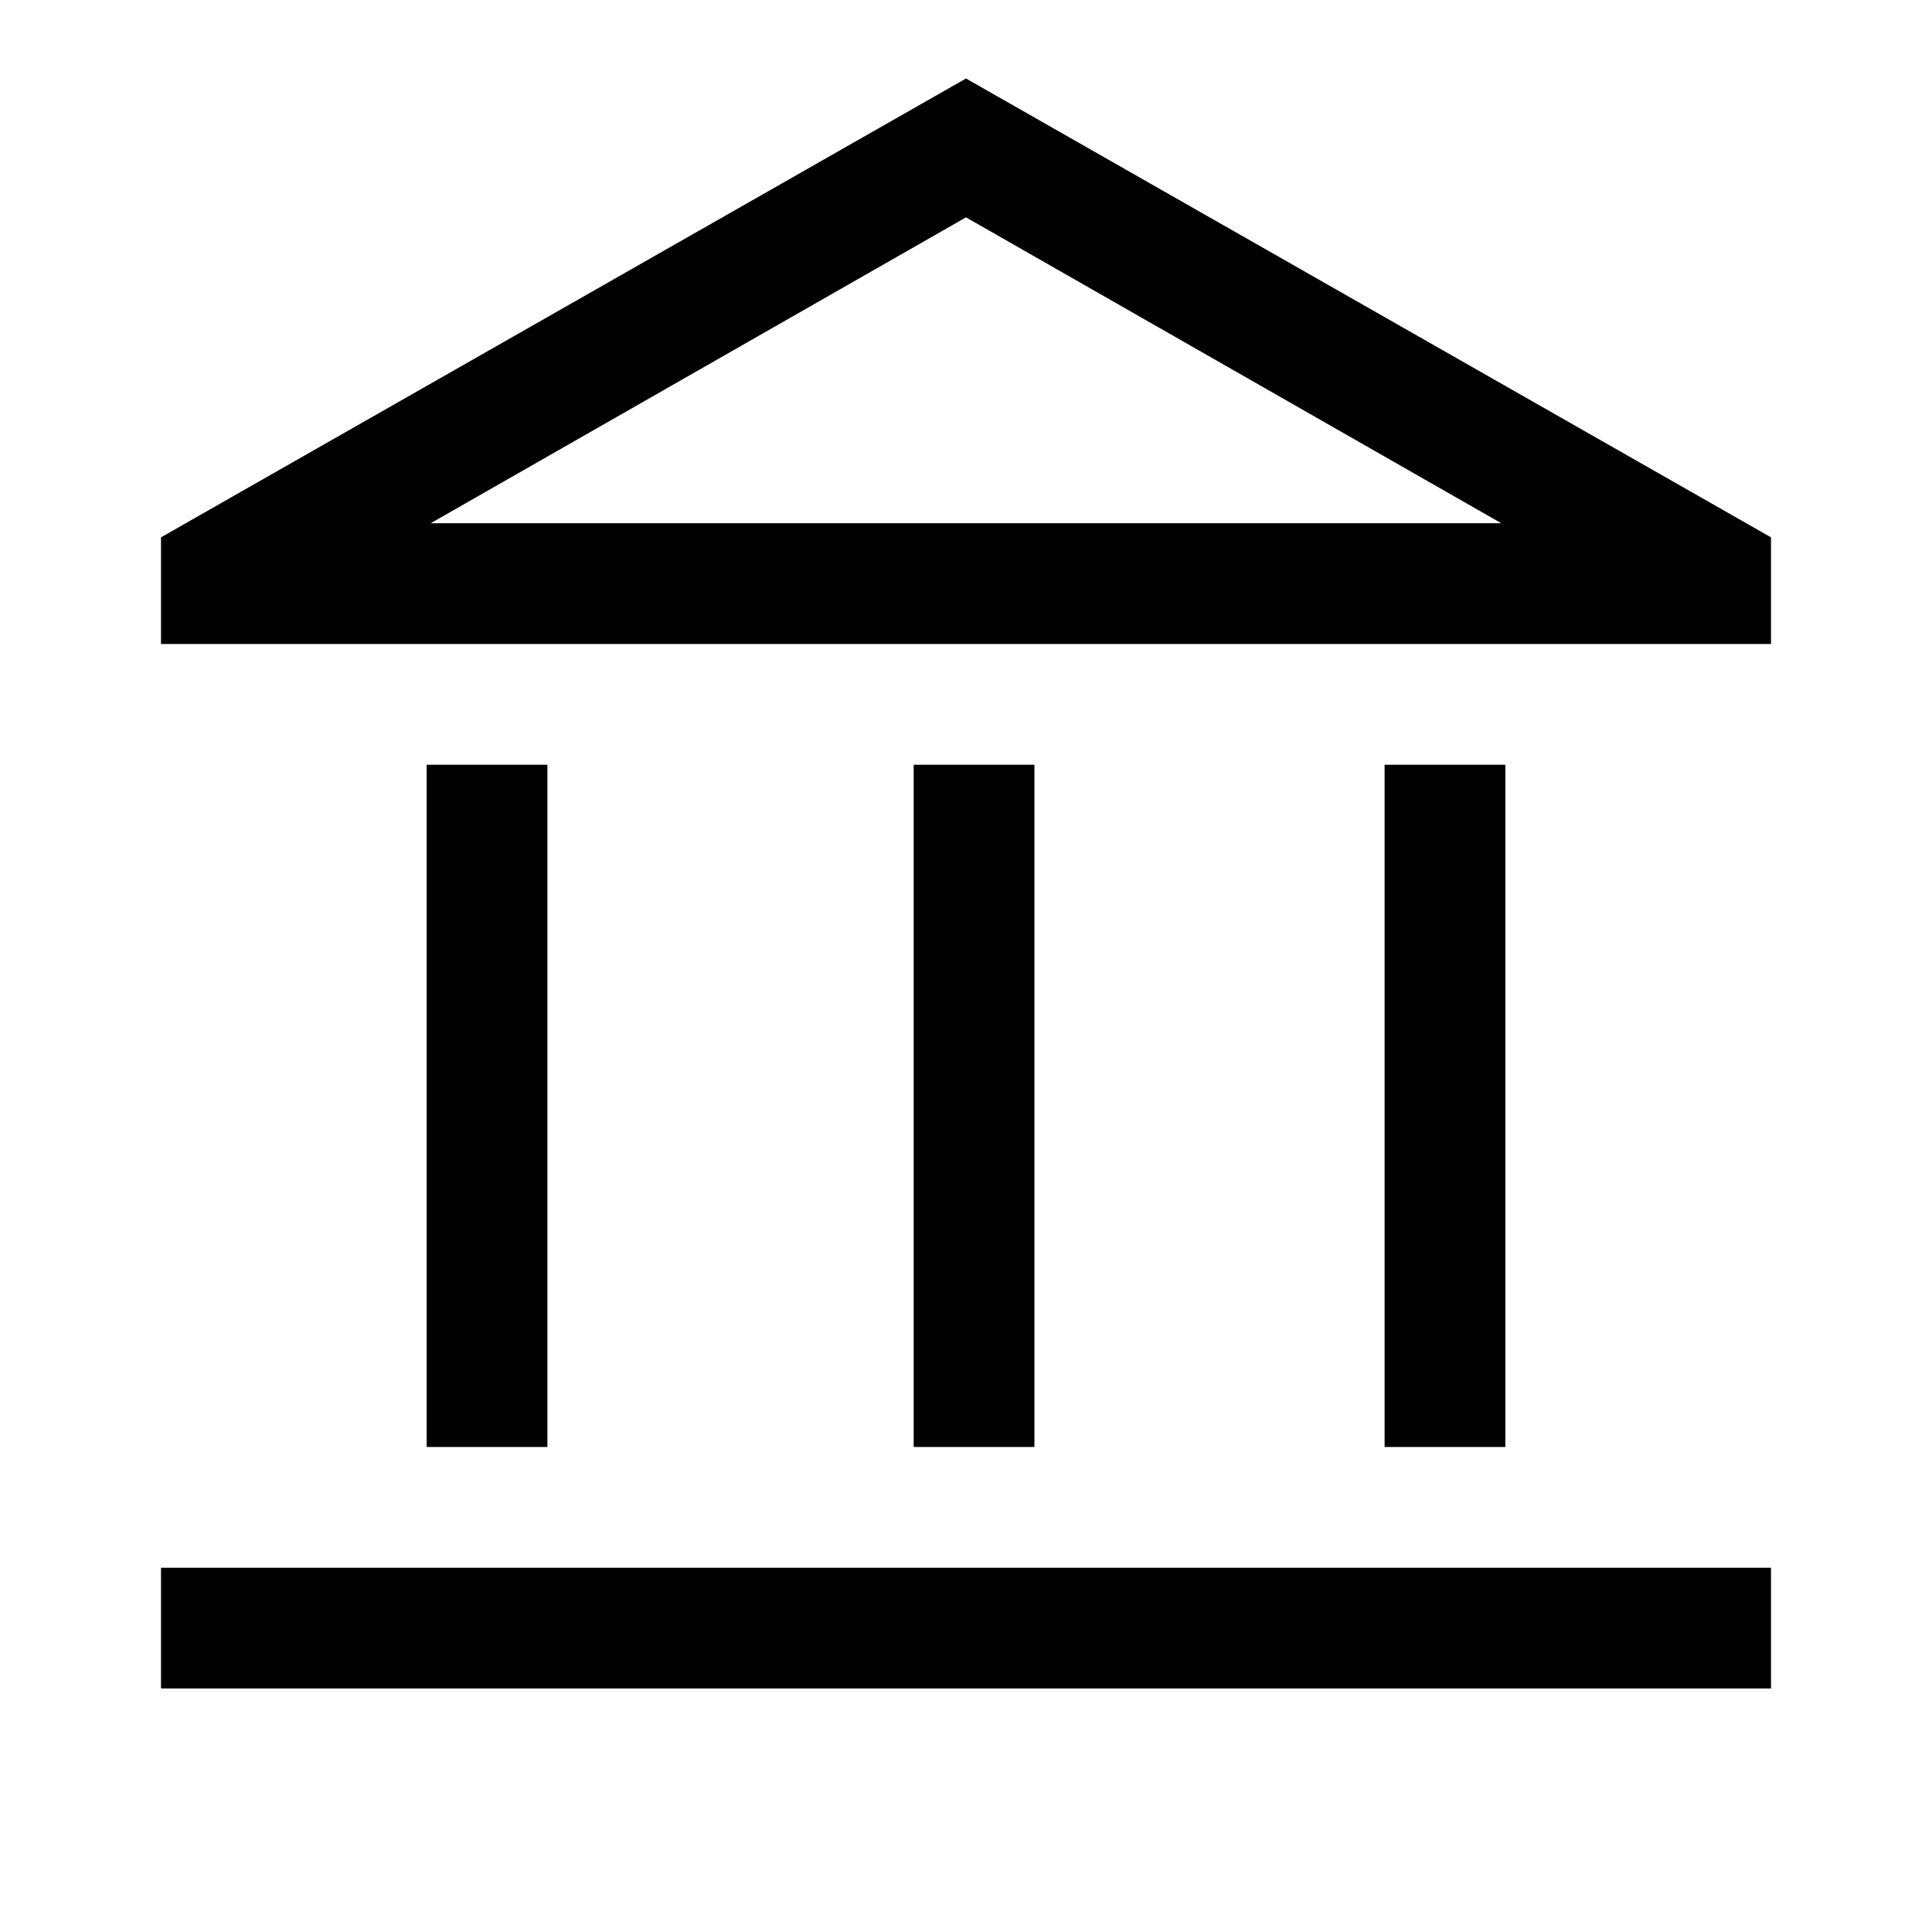
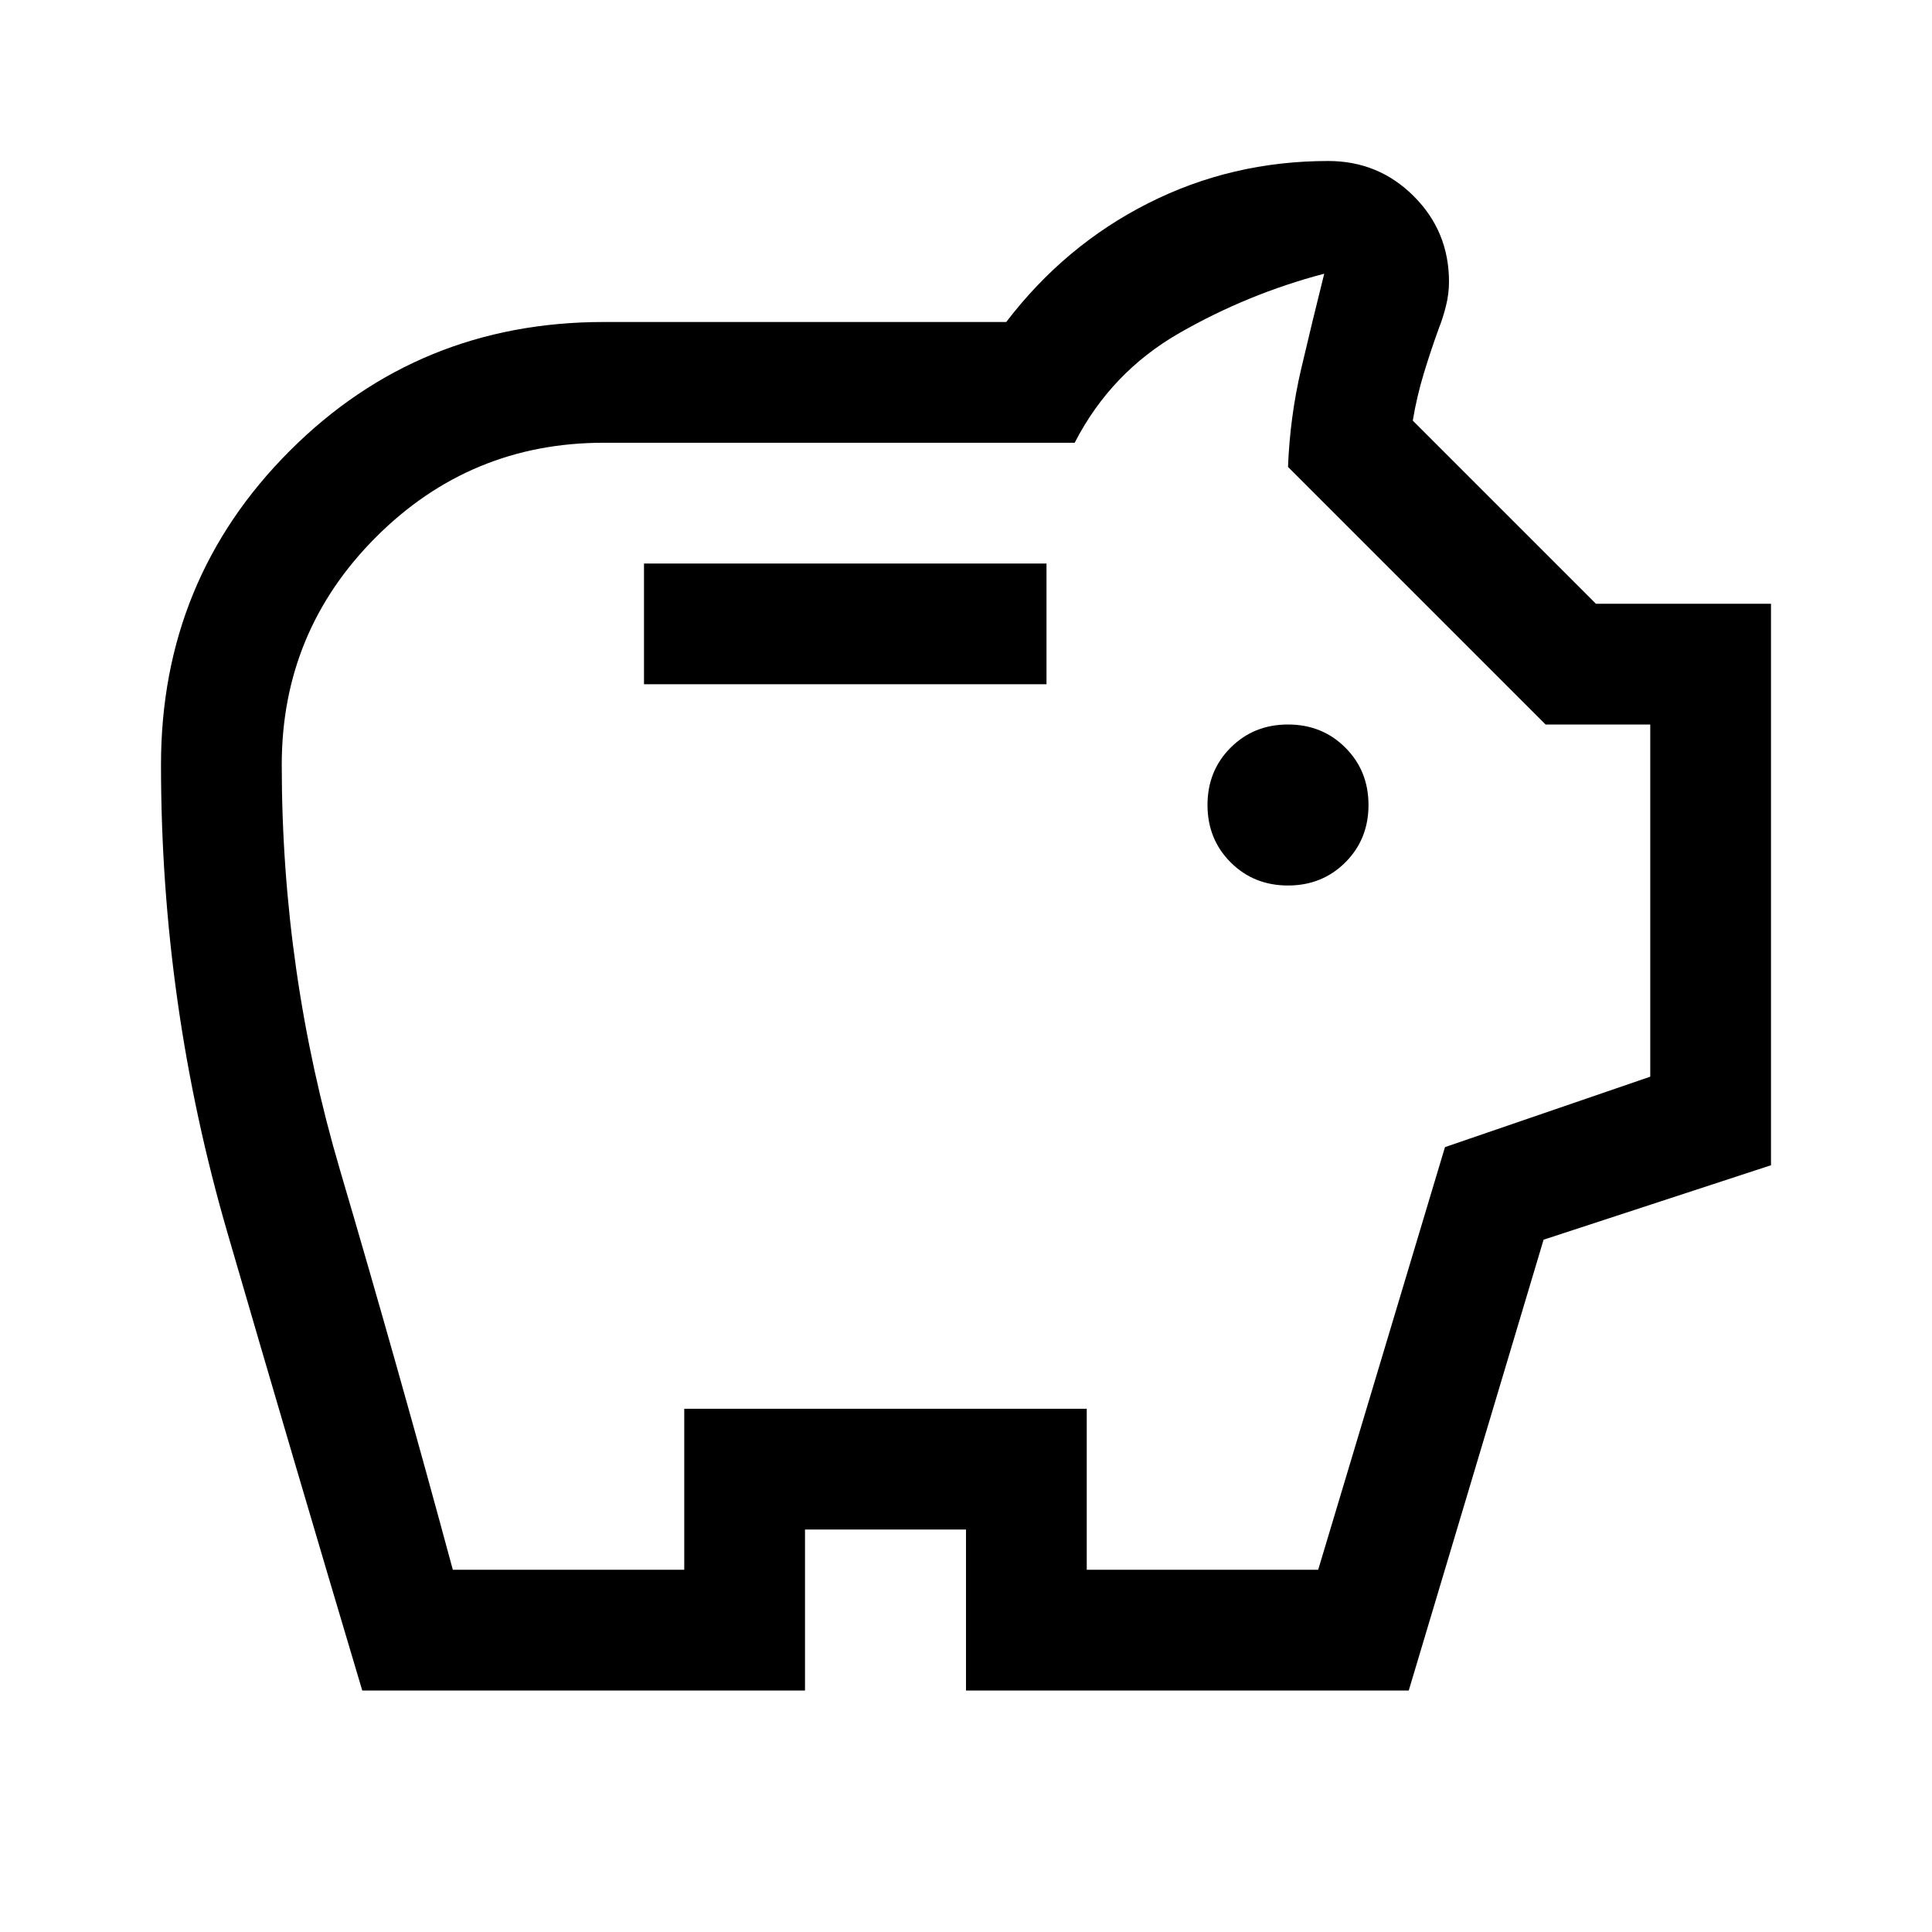
<svg xmlns="http://www.w3.org/2000/svg" height="48" viewBox="0 96 960 960" width="48">
-   <path d="M212 815V476h60v339h-60Zm242 0V476h60v339h-60ZM80 935v-60h800v60H80Zm608-120V476h60v339h-60ZM80 416v-53l400-228 400 228v53H80Zm134-60h532-532Zm0 0h532L480 204 214 356Z" />
+   <path d="M640 536q17 0 28.5-11.5T680 496q0-17-11.5-28.5T640 456q-17 0-28.5 11.5T600 496q0 17 11.5 28.5T640 536ZM320 436h200v-60H320v60ZM180 936q-34-114-67-227.5T80 476q0-92 64-156t156-64h200q29-38 70.5-59t89.5-21q25 0 42.5 17.5T720 236q0 6-1.5 12t-3.5 11q-4 11-7.5 22.5T702 305l91 91h87v279l-113 37-67 224H480v-80h-80v80H180Zm45-60h115v-80h200v80h115l63-210 102-35V456h-52L640 328q1-25 6.5-48.5T658 232q-38 10-72 29.5T534 316H300q-66.286 0-113.143 46.857T140 476q0 103.158 29 201.579T225 876Zm255-322Z" />
</svg>
